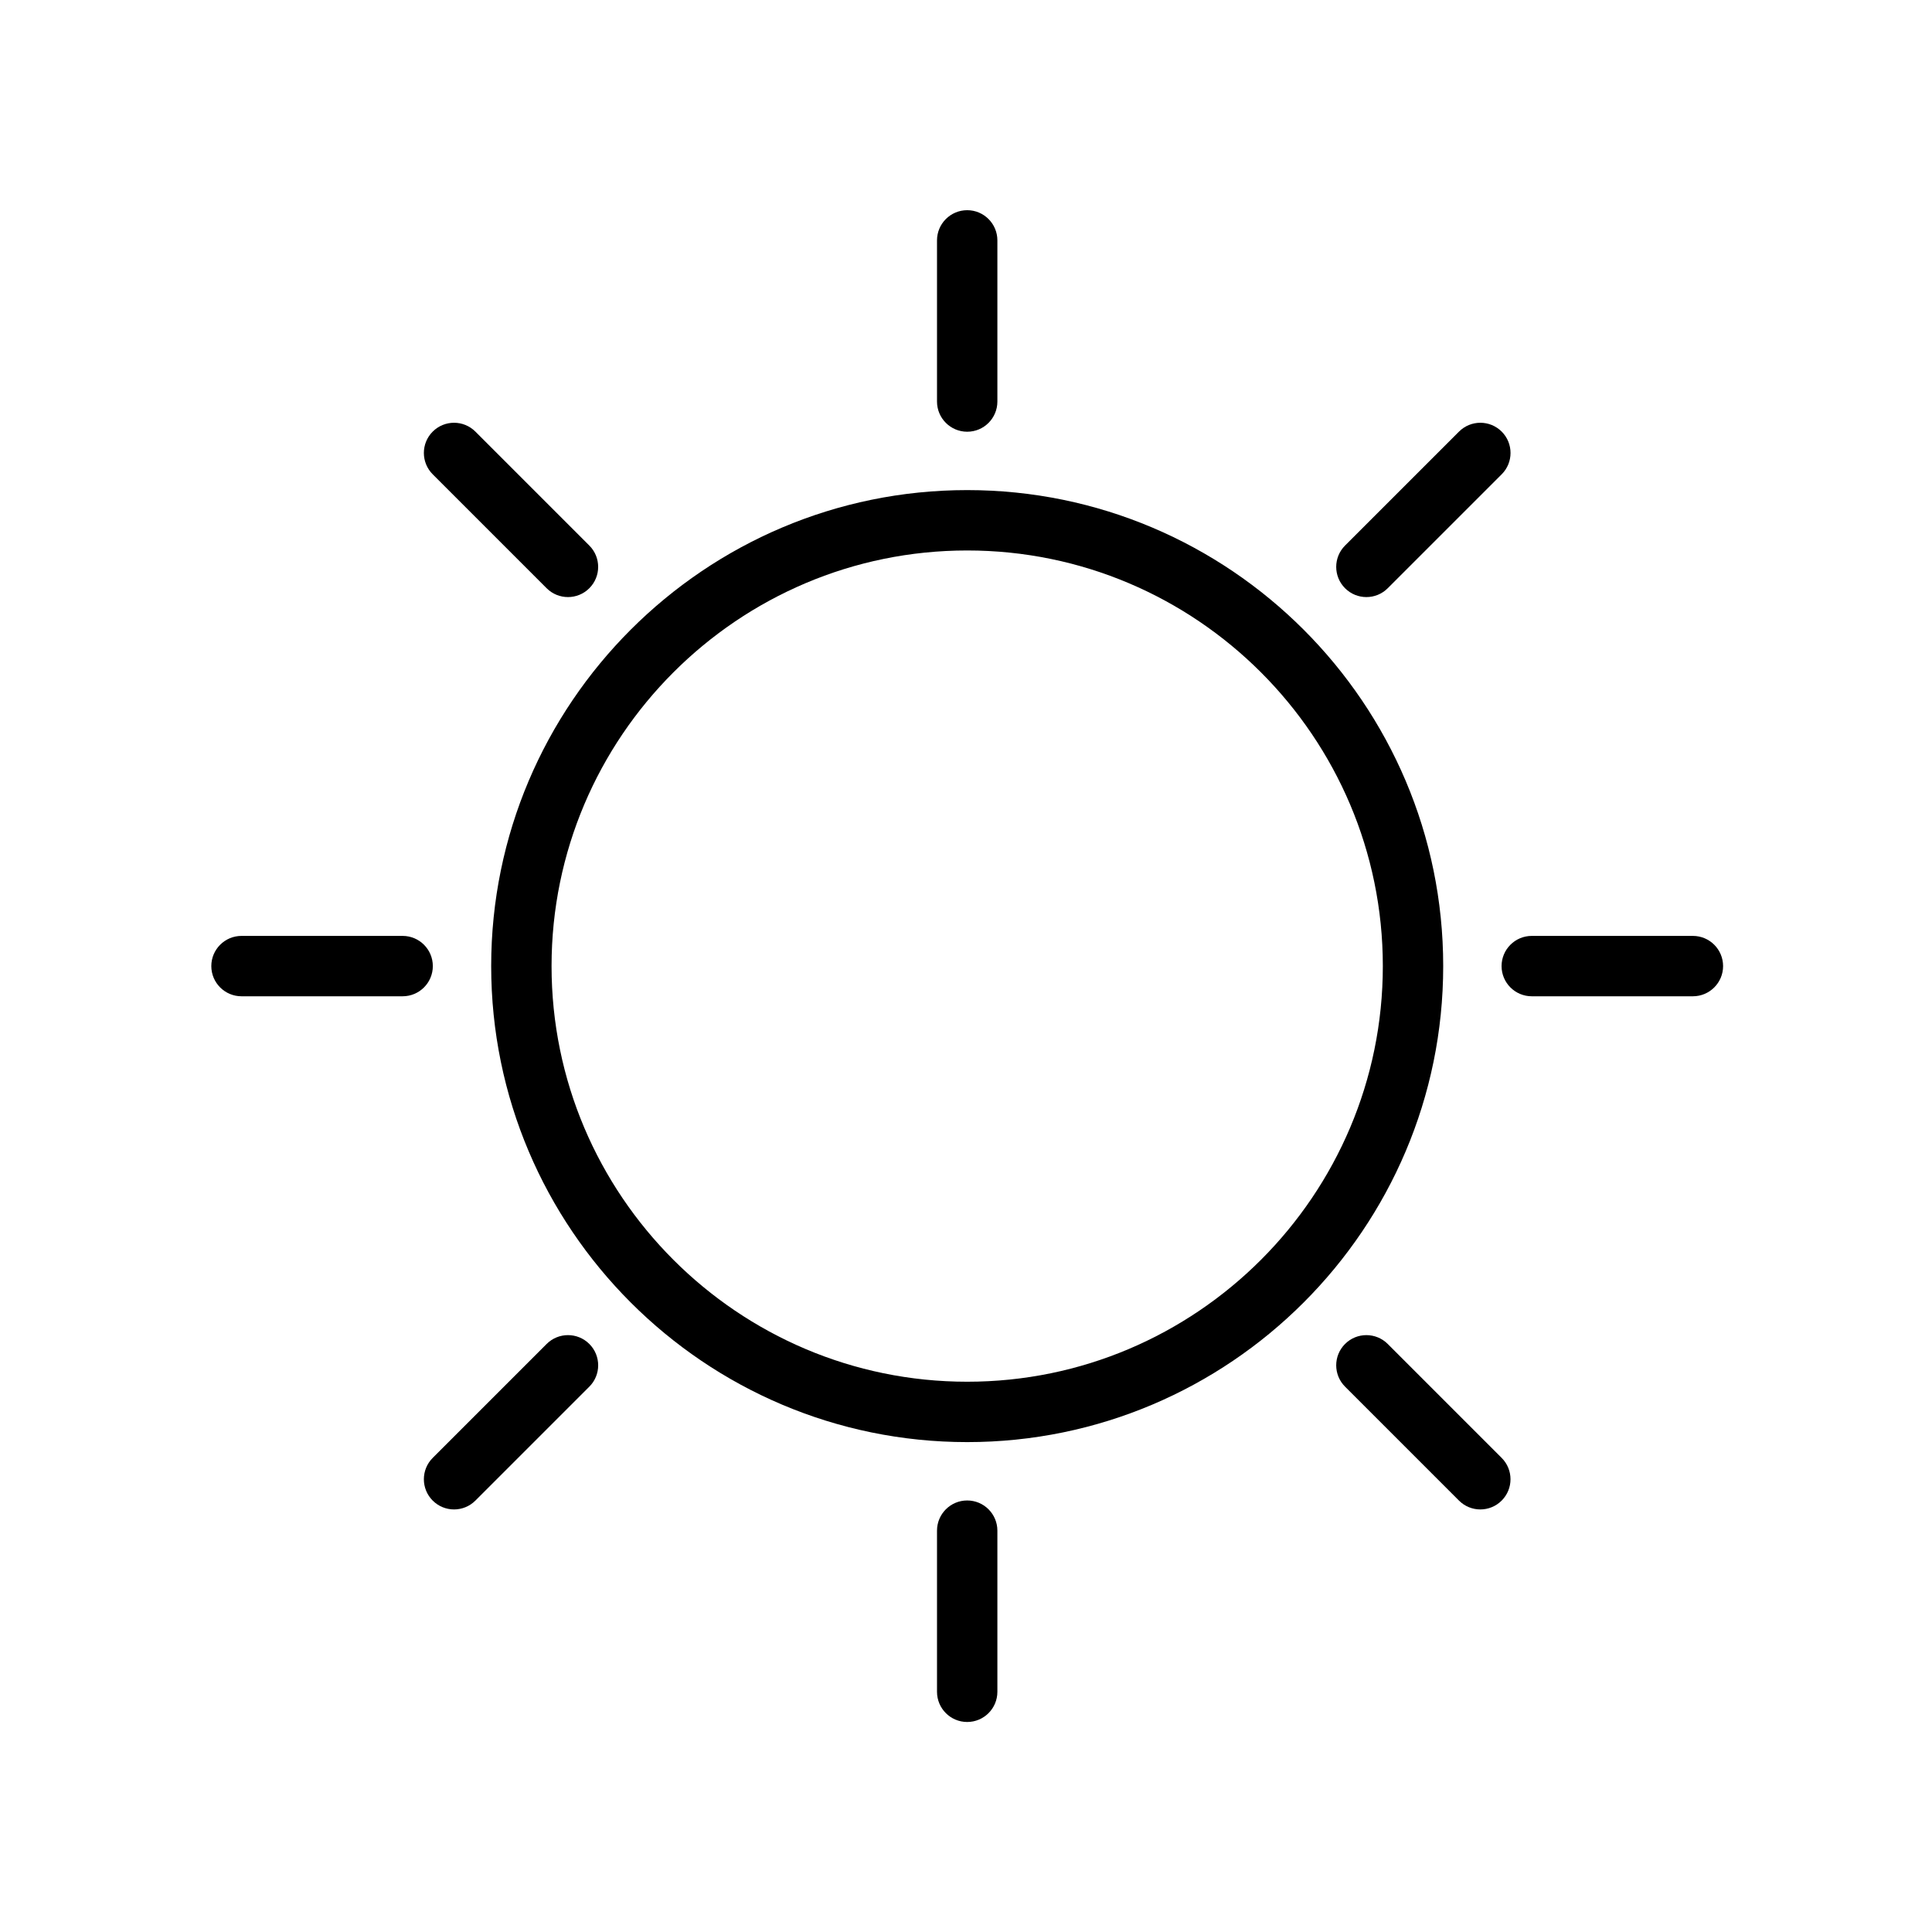
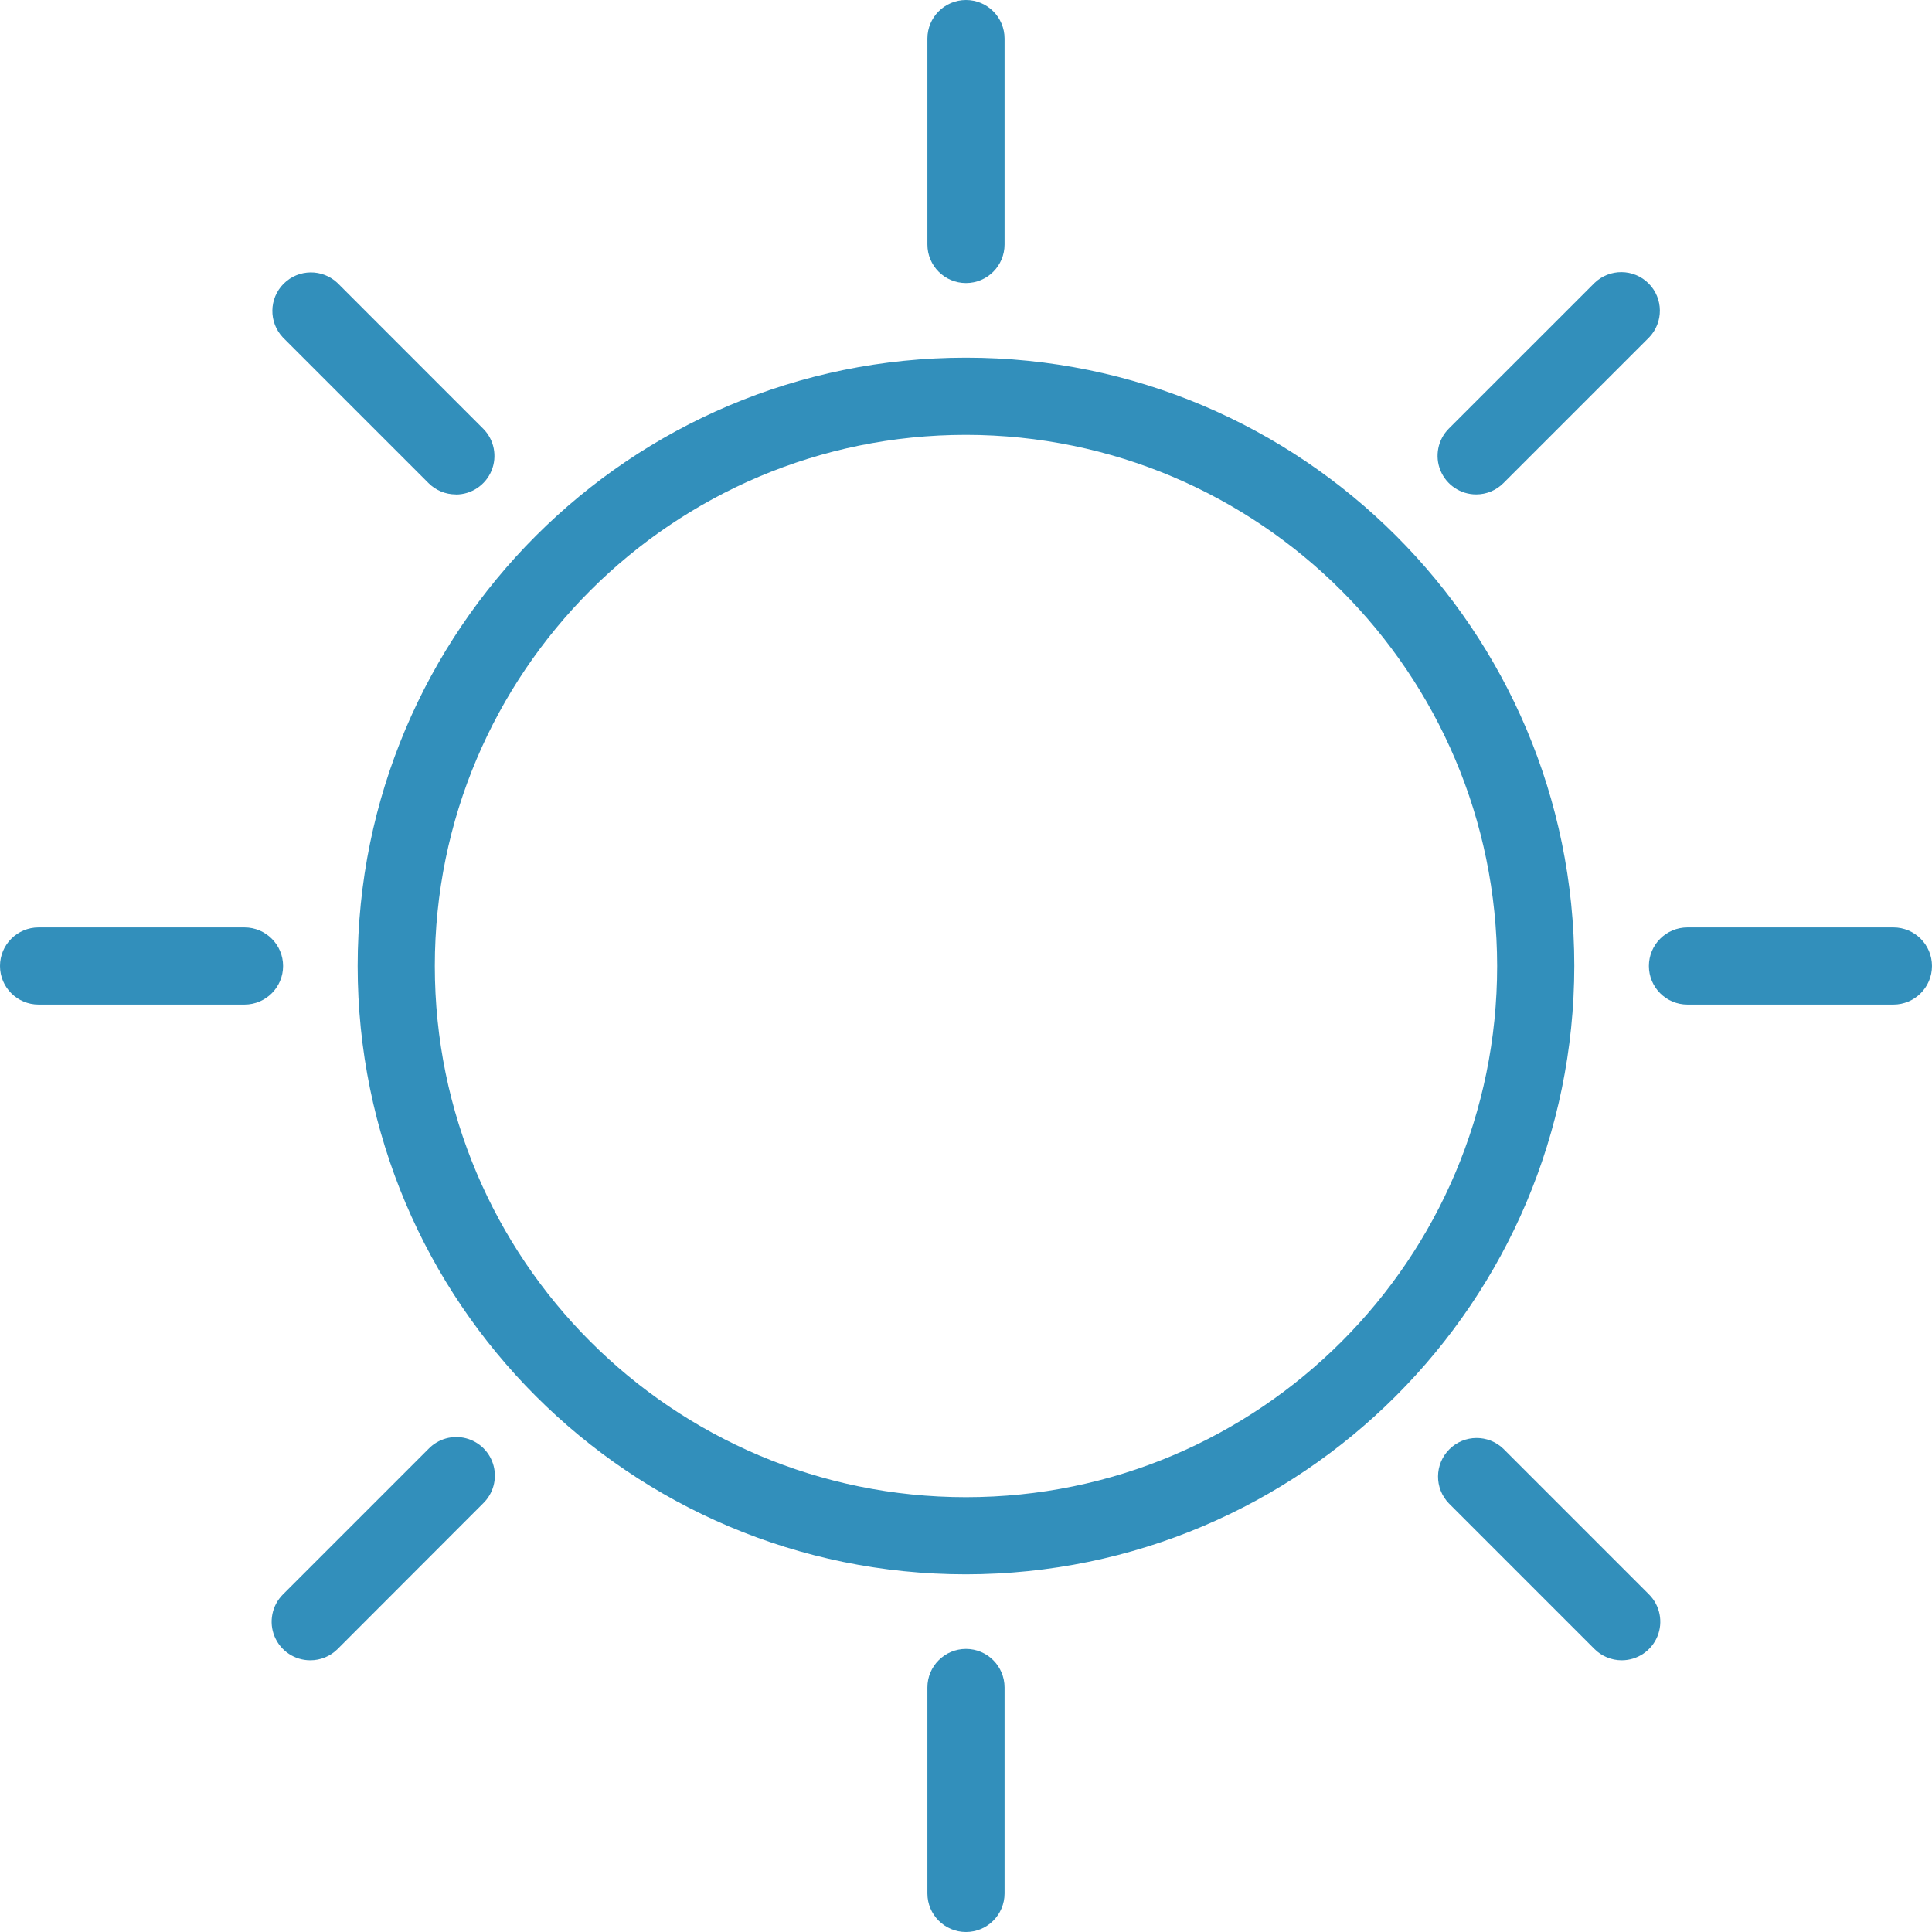
- <svg xmlns="http://www.w3.org/2000/svg" enable-background="new 0 0 128 128" height="128px" id="Layer_1" version="1.1" viewBox="0 0 128 128" width="128px" xml:space="preserve">
-   <g>
-     <path d="M64.079,95.543c-17.39,0-31.537-14.148-31.537-31.538c0-17.389,14.147-31.535,31.537-31.535s31.537,14.146,31.537,31.535   C95.616,81.395,81.469,95.543,64.079,95.543z M64.079,36.47c-15.184,0-27.537,12.353-27.537,27.535   c0,15.184,12.354,27.538,27.537,27.538s27.537-12.354,27.537-27.538C91.616,48.823,79.263,36.47,64.079,36.47z" />
-   </g>
-   <g>
-     <g>
-       <path d="M64.079,114.086c-1.104,0-2-0.896-2-2V101.41c0-1.105,0.896-2,2-2s2,0.895,2,2v10.676    C66.079,113.189,65.184,114.086,64.079,114.086z" />
-       <path d="M64.079,28.603c-1.104,0-2-0.896-2-2V15.926c0-1.104,0.896-2,2-2s2,0.896,2,2v10.677    C66.079,27.708,65.184,28.603,64.079,28.603z" />
+ <svg xmlns="http://www.w3.org/2000/svg" width="100.159" height="100.16" viewBox="0 0 100.159 100.16">
+   <g id="sun" transform="translate(-14 -13.926)">
+     <g id="Group_1" data-name="Group 1">
+       <path id="Path_1" data-name="Path 1" d="M64.079,95.543A31.537,31.537,0,1,1,95.616,64,31.573,31.573,0,0,1,64.079,95.543Zm0-59.073A27.537,27.537,0,1,0,91.616,64.005,27.568,27.568,0,0,0,64.079,36.47Z" fill="#328fbb" />
    </g>
-     <g>
-       <path d="M112.159,66.006h-10.676c-1.104,0-2-0.896-2-2c0-1.104,0.896-2,2-2h10.676c1.104,0,2,0.896,2,2    C114.159,65.109,113.264,66.006,112.159,66.006z" />
-       <path d="M26.676,66.006H16c-1.104,0-2-0.896-2-2c0-1.104,0.896-2,2-2h10.676c1.104,0,2,0.896,2,2    C28.676,65.109,27.78,66.006,26.676,66.006z" />
+     <g id="Group_4" data-name="Group 4">
+       <g id="Group_2" data-name="Group 2">
+         <path id="Path_2" data-name="Path 2" d="M64.079,114.086a2,2,0,0,1-2-2V101.41a2,2,0,1,1,4,0v10.676A2,2,0,0,1,64.079,114.086Z" fill="#328fbb" />
+         <path id="Path_3" data-name="Path 3" d="M64.079,28.6a2,2,0,0,1-2-2V15.926a2,2,0,1,1,4,0V26.6A2,2,0,0,1,64.079,28.6Z" fill="#328fbb" />
+       </g>
+       <g id="Group_3" data-name="Group 3">
+         <path id="Path_4" data-name="Path 4" d="M112.159,66.006H101.483a2,2,0,0,1,0-4h10.676a2,2,0,0,1,0,4Z" fill="#328fbb" />
+         <path id="Path_5" data-name="Path 5" d="M26.676,66.006H16a2,2,0,0,1,0-4H26.676a2,2,0,0,1,0,4Z" fill="#328fbb" />
+       </g>
    </g>
-   </g>
-   <g>
-     <g>
-       <path d="M98.075,100.004c-0.512,0-1.023-0.195-1.414-0.586l-7.548-7.549c-0.781-0.781-0.781-2.047,0-2.828s2.047-0.781,2.828,0    l7.548,7.549c0.781,0.781,0.781,2.047,0,2.828C99.099,99.809,98.587,100.004,98.075,100.004z" />
-       <path d="M37.63,39.558c-0.512,0-1.023-0.195-1.414-0.586l-7.548-7.549c-0.781-0.781-0.781-2.048,0-2.828    c0.781-0.781,2.047-0.781,2.828,0l7.548,7.549c0.781,0.781,0.781,2.048,0,2.828C38.653,39.363,38.142,39.558,37.63,39.558z" />
-     </g>
-     <g>
-       <path d="M90.527,39.558c-0.512,0-1.023-0.195-1.414-0.586c-0.781-0.781-0.781-2.048,0-2.828l7.55-7.549    c0.781-0.781,2.047-0.781,2.828,0s0.781,2.048,0,2.828l-7.55,7.549C91.551,39.363,91.039,39.558,90.527,39.558z" />
-       <path d="M30.082,100.004c-0.512,0-1.023-0.195-1.414-0.586c-0.781-0.781-0.781-2.049,0-2.828l7.549-7.549    c0.781-0.781,2.047-0.781,2.828,0s0.781,2.049,0,2.828l-7.549,7.549C31.105,99.809,30.594,100.004,30.082,100.004z" />
+     <g id="Group_7" data-name="Group 7">
+       <g id="Group_5" data-name="Group 5">
+         <path id="Path_6" data-name="Path 6" d="M98.075,100a1.992,1.992,0,0,1-1.414-.586l-7.548-7.549a2,2,0,0,1,2.828-2.828l7.548,7.549A2,2,0,0,1,98.075,100Z" fill="#328fbb" />
+         <path id="Path_7" data-name="Path 7" d="M37.63,39.558a1.992,1.992,0,0,1-1.414-.586l-7.548-7.549A2,2,0,0,1,31.5,28.6l7.548,7.549a2,2,0,0,1-1.414,3.414Z" fill="#328fbb" />
+       </g>
+       <g id="Group_6" data-name="Group 6">
+         <path id="Path_8" data-name="Path 8" d="M90.527,39.558a2,2,0,0,1-1.414-3.414l7.55-7.549a2,2,0,0,1,2.828,2.828l-7.55,7.549A1.99,1.99,0,0,1,90.527,39.558Z" fill="#328fbb" />
+         <path id="Path_9" data-name="Path 9" d="M30.082,100a2,2,0,0,1-1.414-3.414l7.549-7.549a2,2,0,1,1,2.828,2.828L31.5,99.418A1.992,1.992,0,0,1,30.082,100Z" fill="#328fbb" />
+       </g>
    </g>
  </g>
</svg>
